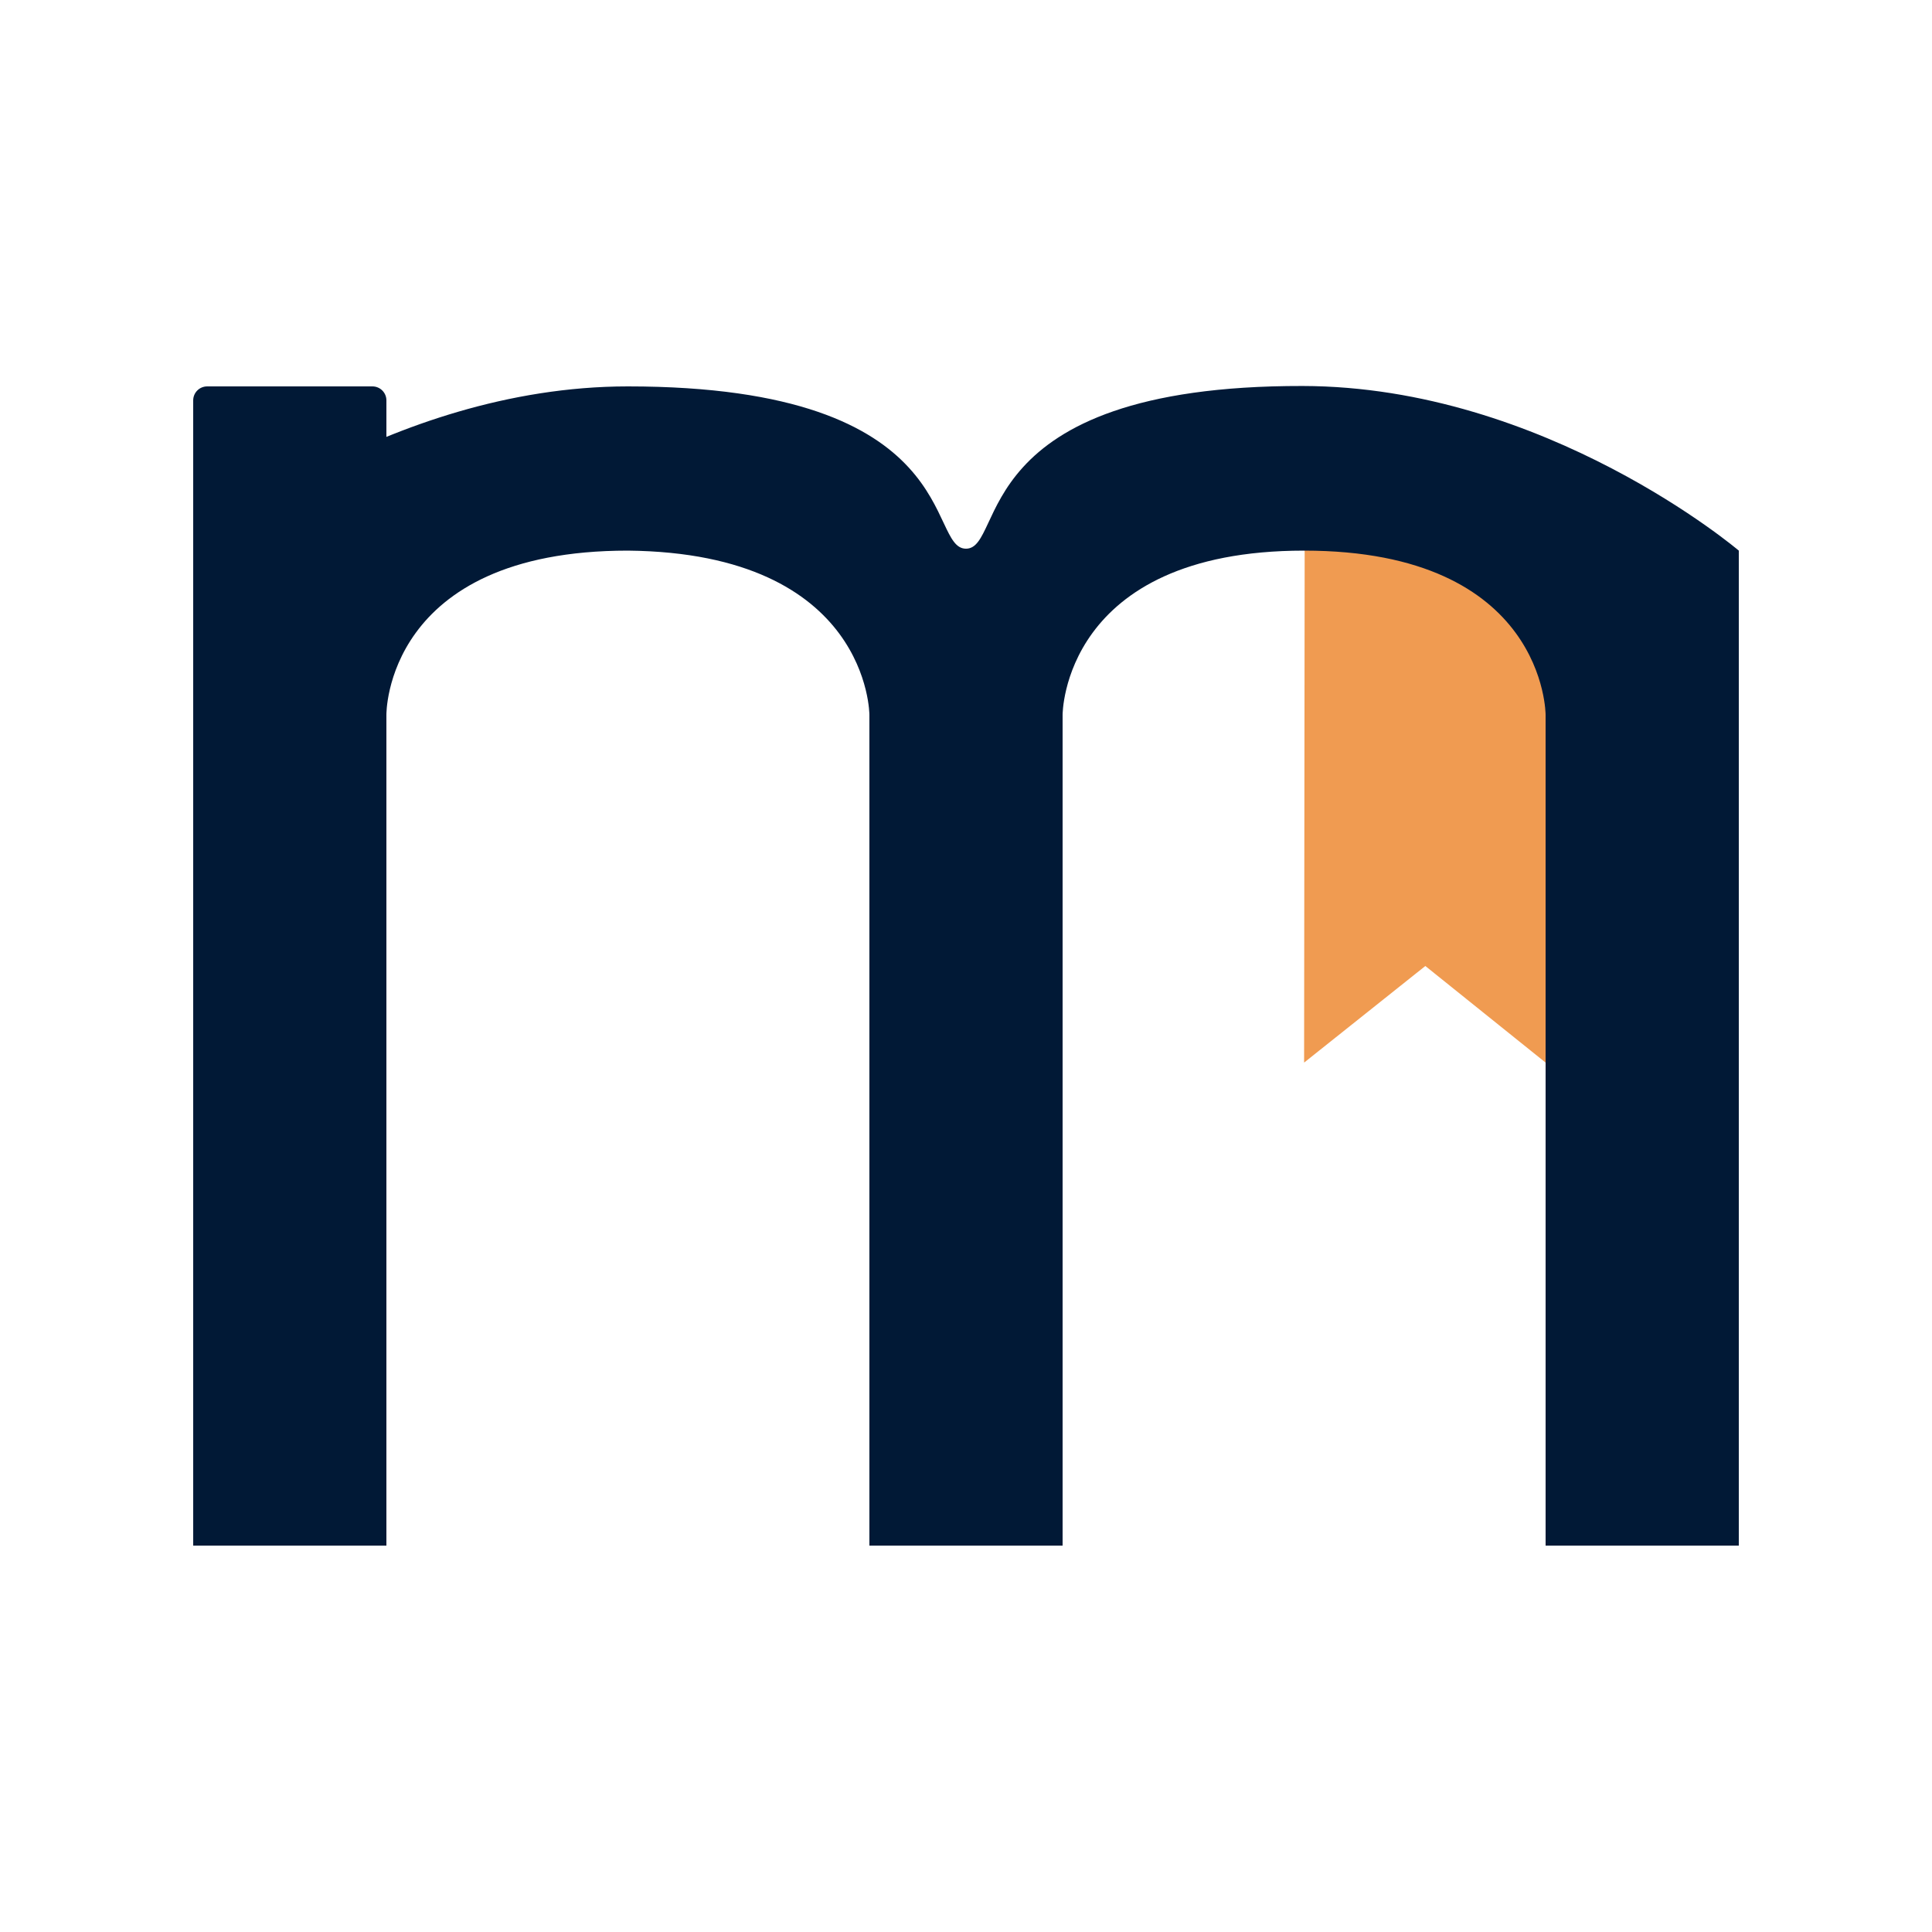
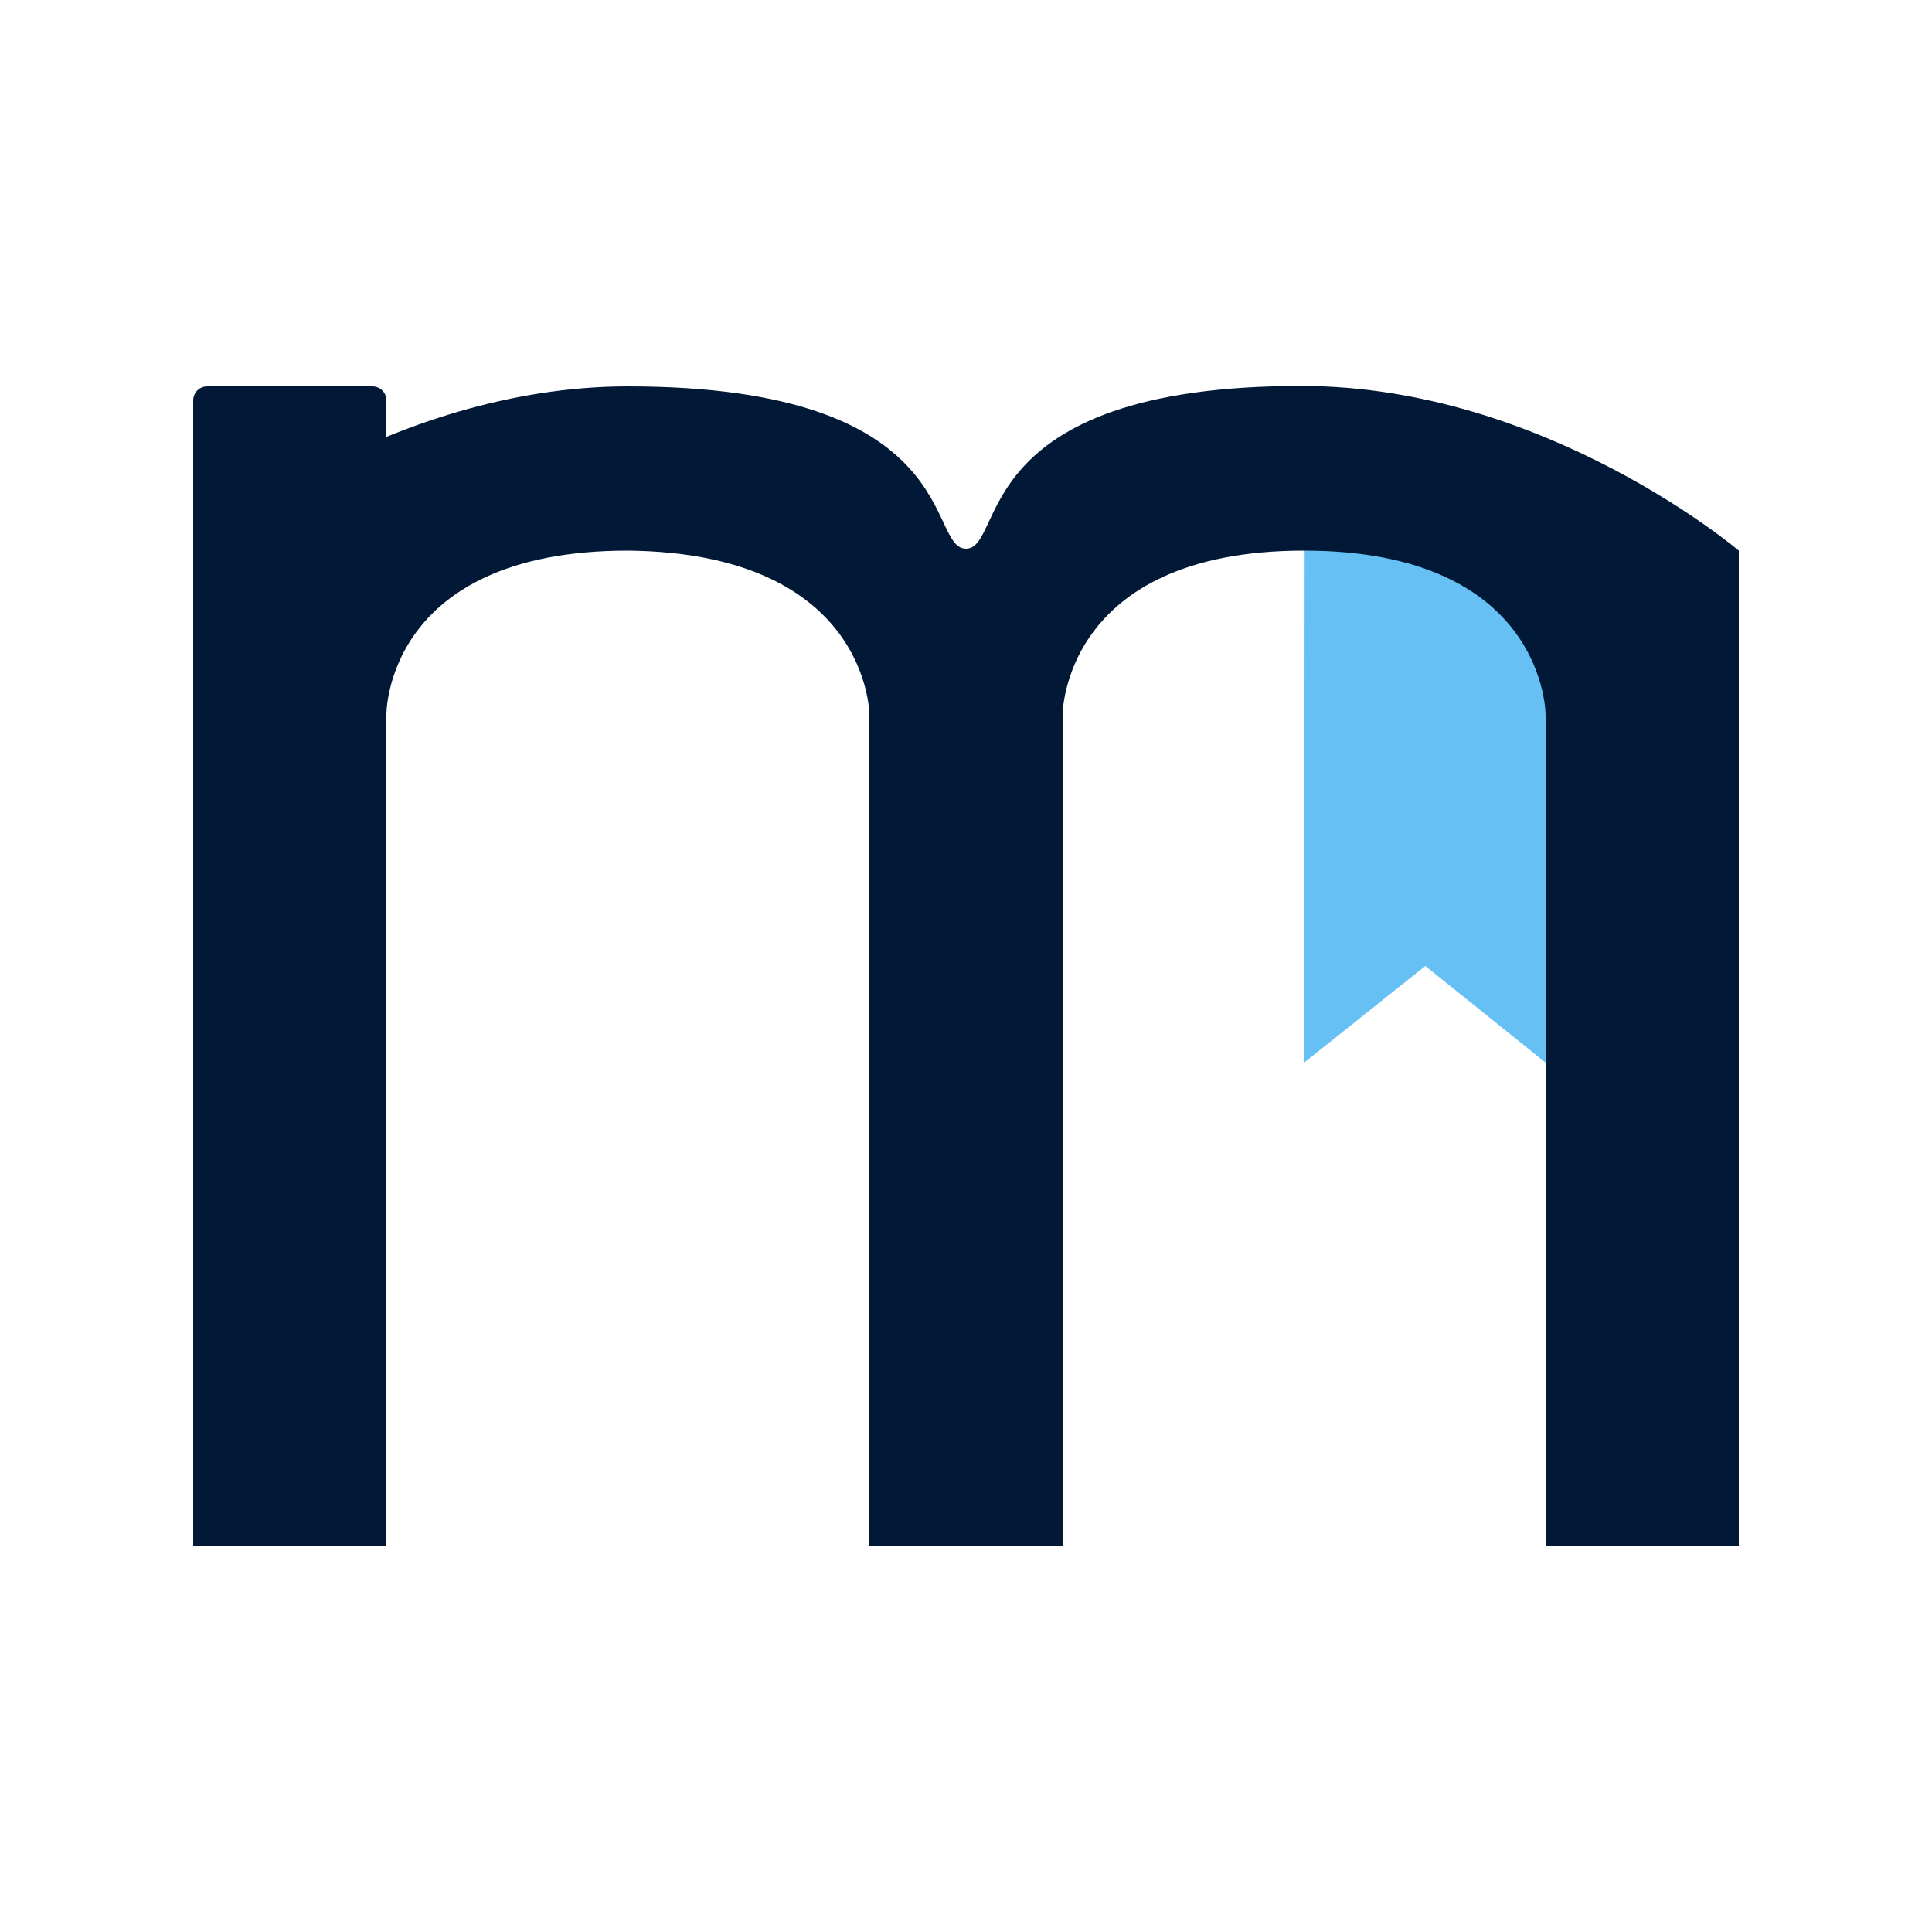
<svg xmlns="http://www.w3.org/2000/svg" viewBox="0 0 1000 1000">
  <style>
- .bg{fill:#fff}.a{fill:#f09b51}.b{fill:#011936;fill-rule:nonzero}
- @media (prefers-color-scheme:dark){.bg{fill:#011936}.a{fill:#cd7929}.b{fill:#fefcf9}}
+ .bg{fill:#fff}.a{fill:#66c0f4}.b{fill:#011936;fill-rule:nonzero}
+ @media (prefers-color-scheme:dark){.bg{fill:#011936}.a{fill:#2b7fc4}.b{fill:#fefcf9}}
</style>
  <rect class="bg" width="1000" height="1000" />
  <path class="a" d="M675.292,283.187l-0.292,266.813l62.75,-50l62.25,50l5.99,-127.63c-0.666,-18.008 0.805,-49.511 0.805,-49.511c0.057,-3.3 0.097,-8.046 -0.139,-9.636c-3.094,-20.495 -13.711,-38.126 -30.072,-52.38c-14.48,-13.163 -51.321,-26.667 -101.293,-27.656Z" />
  <path class="b" d="M900,800l-100,0l-0,-430c0,0 0.197,-85 -125,-85c-125.197,0 -125,85 -125,85l0,430l-100,0l-0,-430c0,0 0.085,-83.726 -125,-85c-126.04,-0 -125,85 -125,85l-0,430l-100,0l0,-430c0,0 -0,-130.346 -0,-162.766c0,-3.995 3.239,-7.234 7.234,-7.234c18.447,0 67.086,0 85.533,0c3.995,0 7.234,3.239 7.234,7.234c-0,20.375 -0,76.766 -0,76.766l-99.963,0.023c0,0 99.963,-84.023 224.963,-84.023c175,-0 154.296,84 175,84c20.704,0 0,-84.505 174.229,-84.212c125.771,0.212 225.771,85.212 225.771,85.212c0,0 0,56.667 0,85c-0,85.833 -0,430 -0,430Z" />
</svg>
